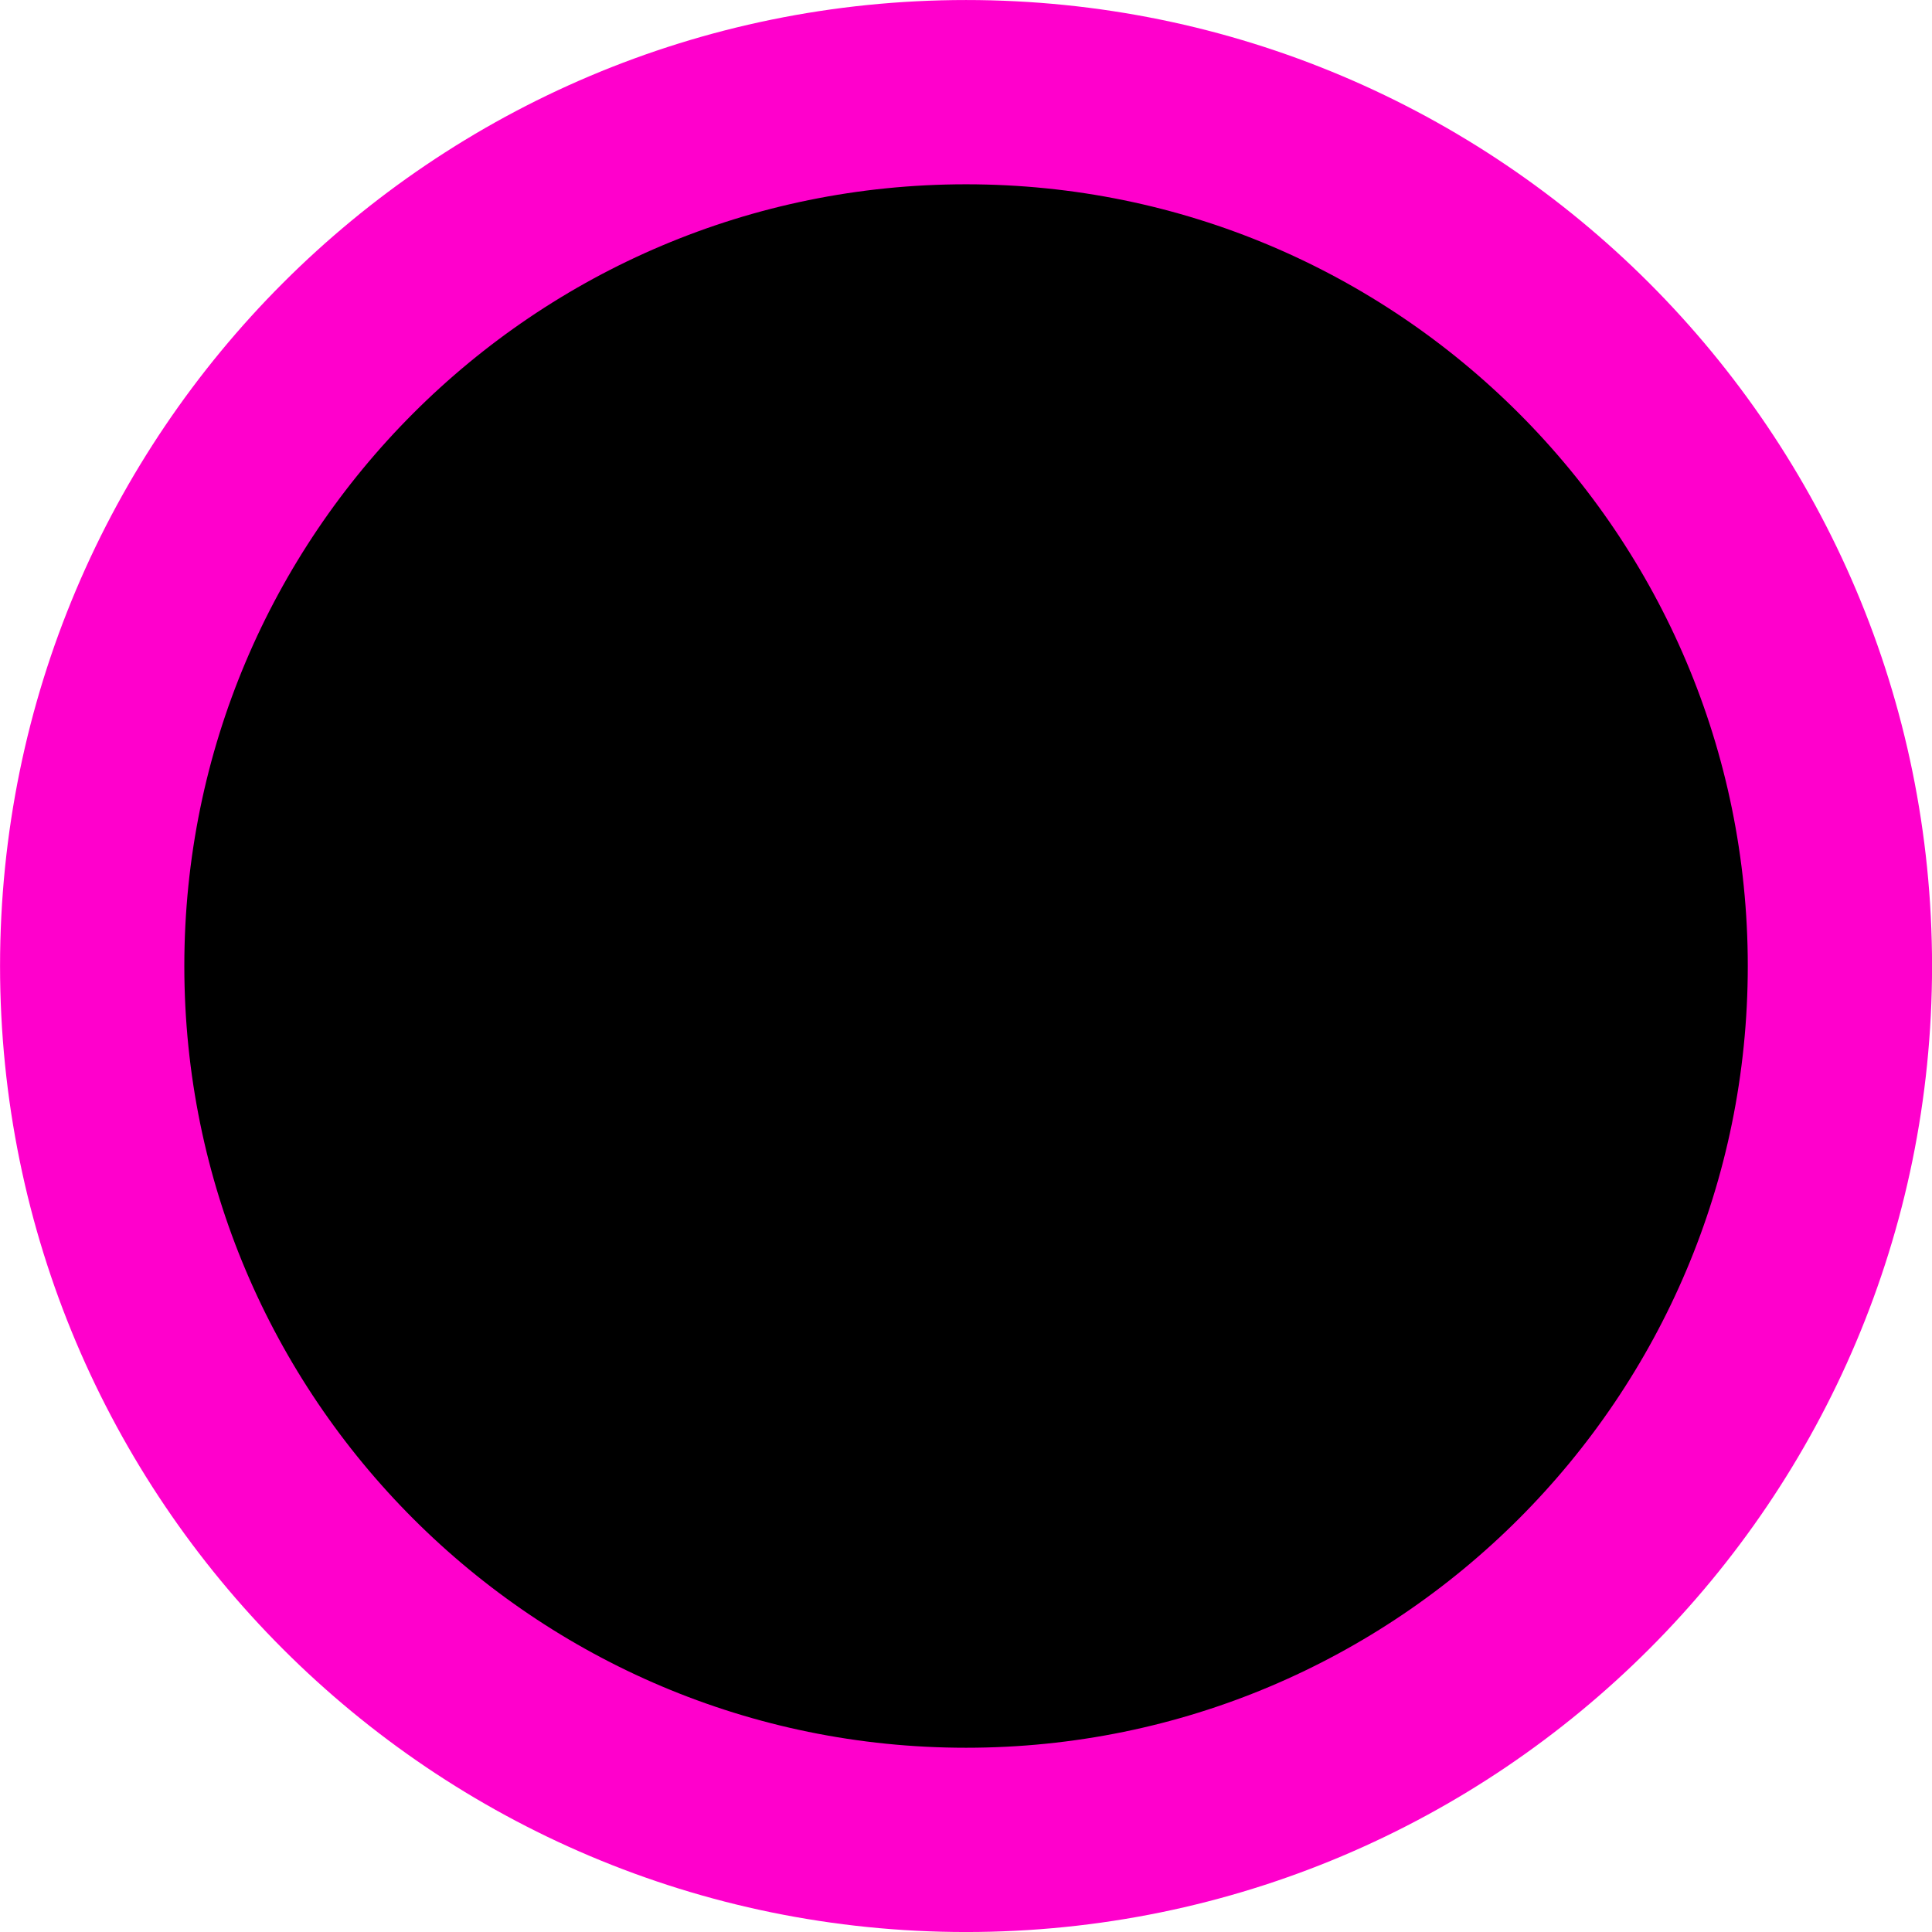
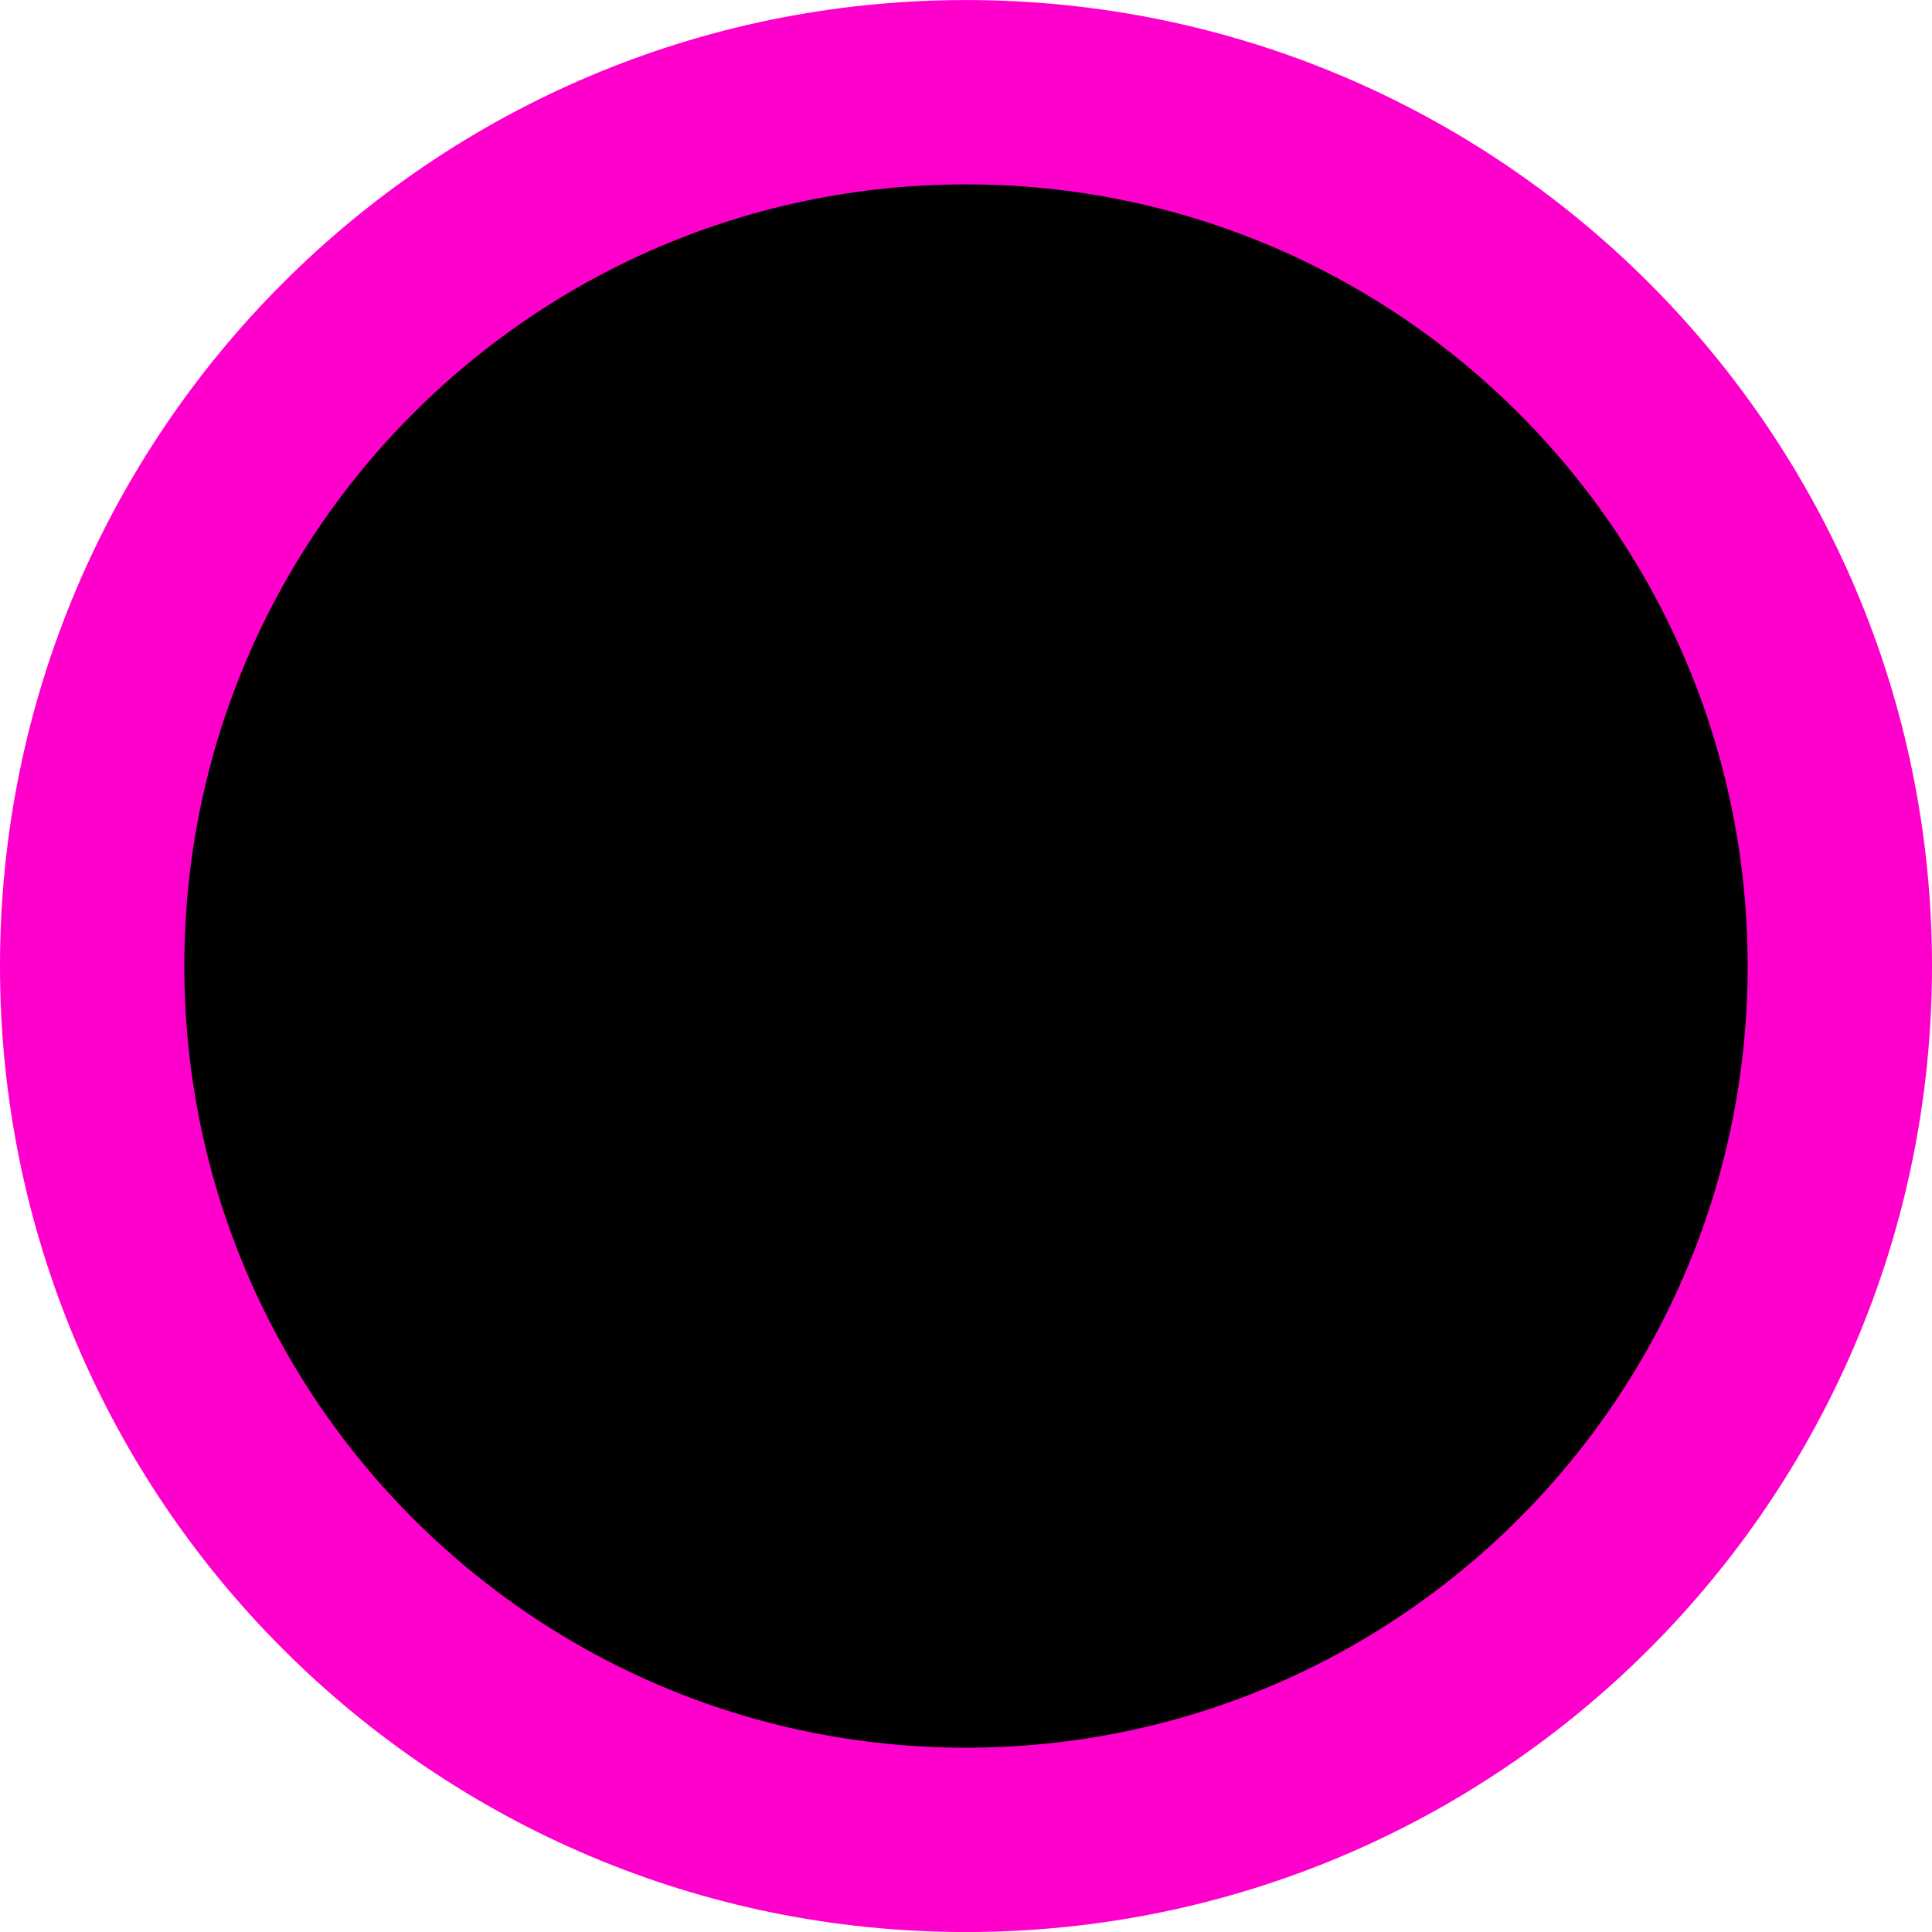
- <svg xmlns="http://www.w3.org/2000/svg" width="62.889" height="62.889" viewBox="0 0 16.639 16.639" version="1.1" id="svg1">
+ <svg xmlns="http://www.w3.org/2000/svg" width="90" height="90" viewBox="0 0 23.812 23.812" version="1.1" id="svg1">
  <defs id="defs1">
    </defs>
-   <g id="layer1" transform="translate(-22.72403,-37.62633)">
-     <circle style="fill:#000000;stroke:#ff00cc;stroke-width:1.587;stroke-linecap:round;stroke-linejoin:round;stroke-dasharray:none" id="circle8" cx="31.044" cy="45.946" r="7.526" />
+   <g id="layer1" transform="translate(-22.72403,-37.71151)">
+     <circle style="fill:#000000;stroke:#ff00cc;stroke-width:2.272;stroke-linecap:round;stroke-linejoin:round;stroke-dasharray:none" id="circle2" cx="34.63" cy="49.618" r="10.77" />
  </g>
</svg>
